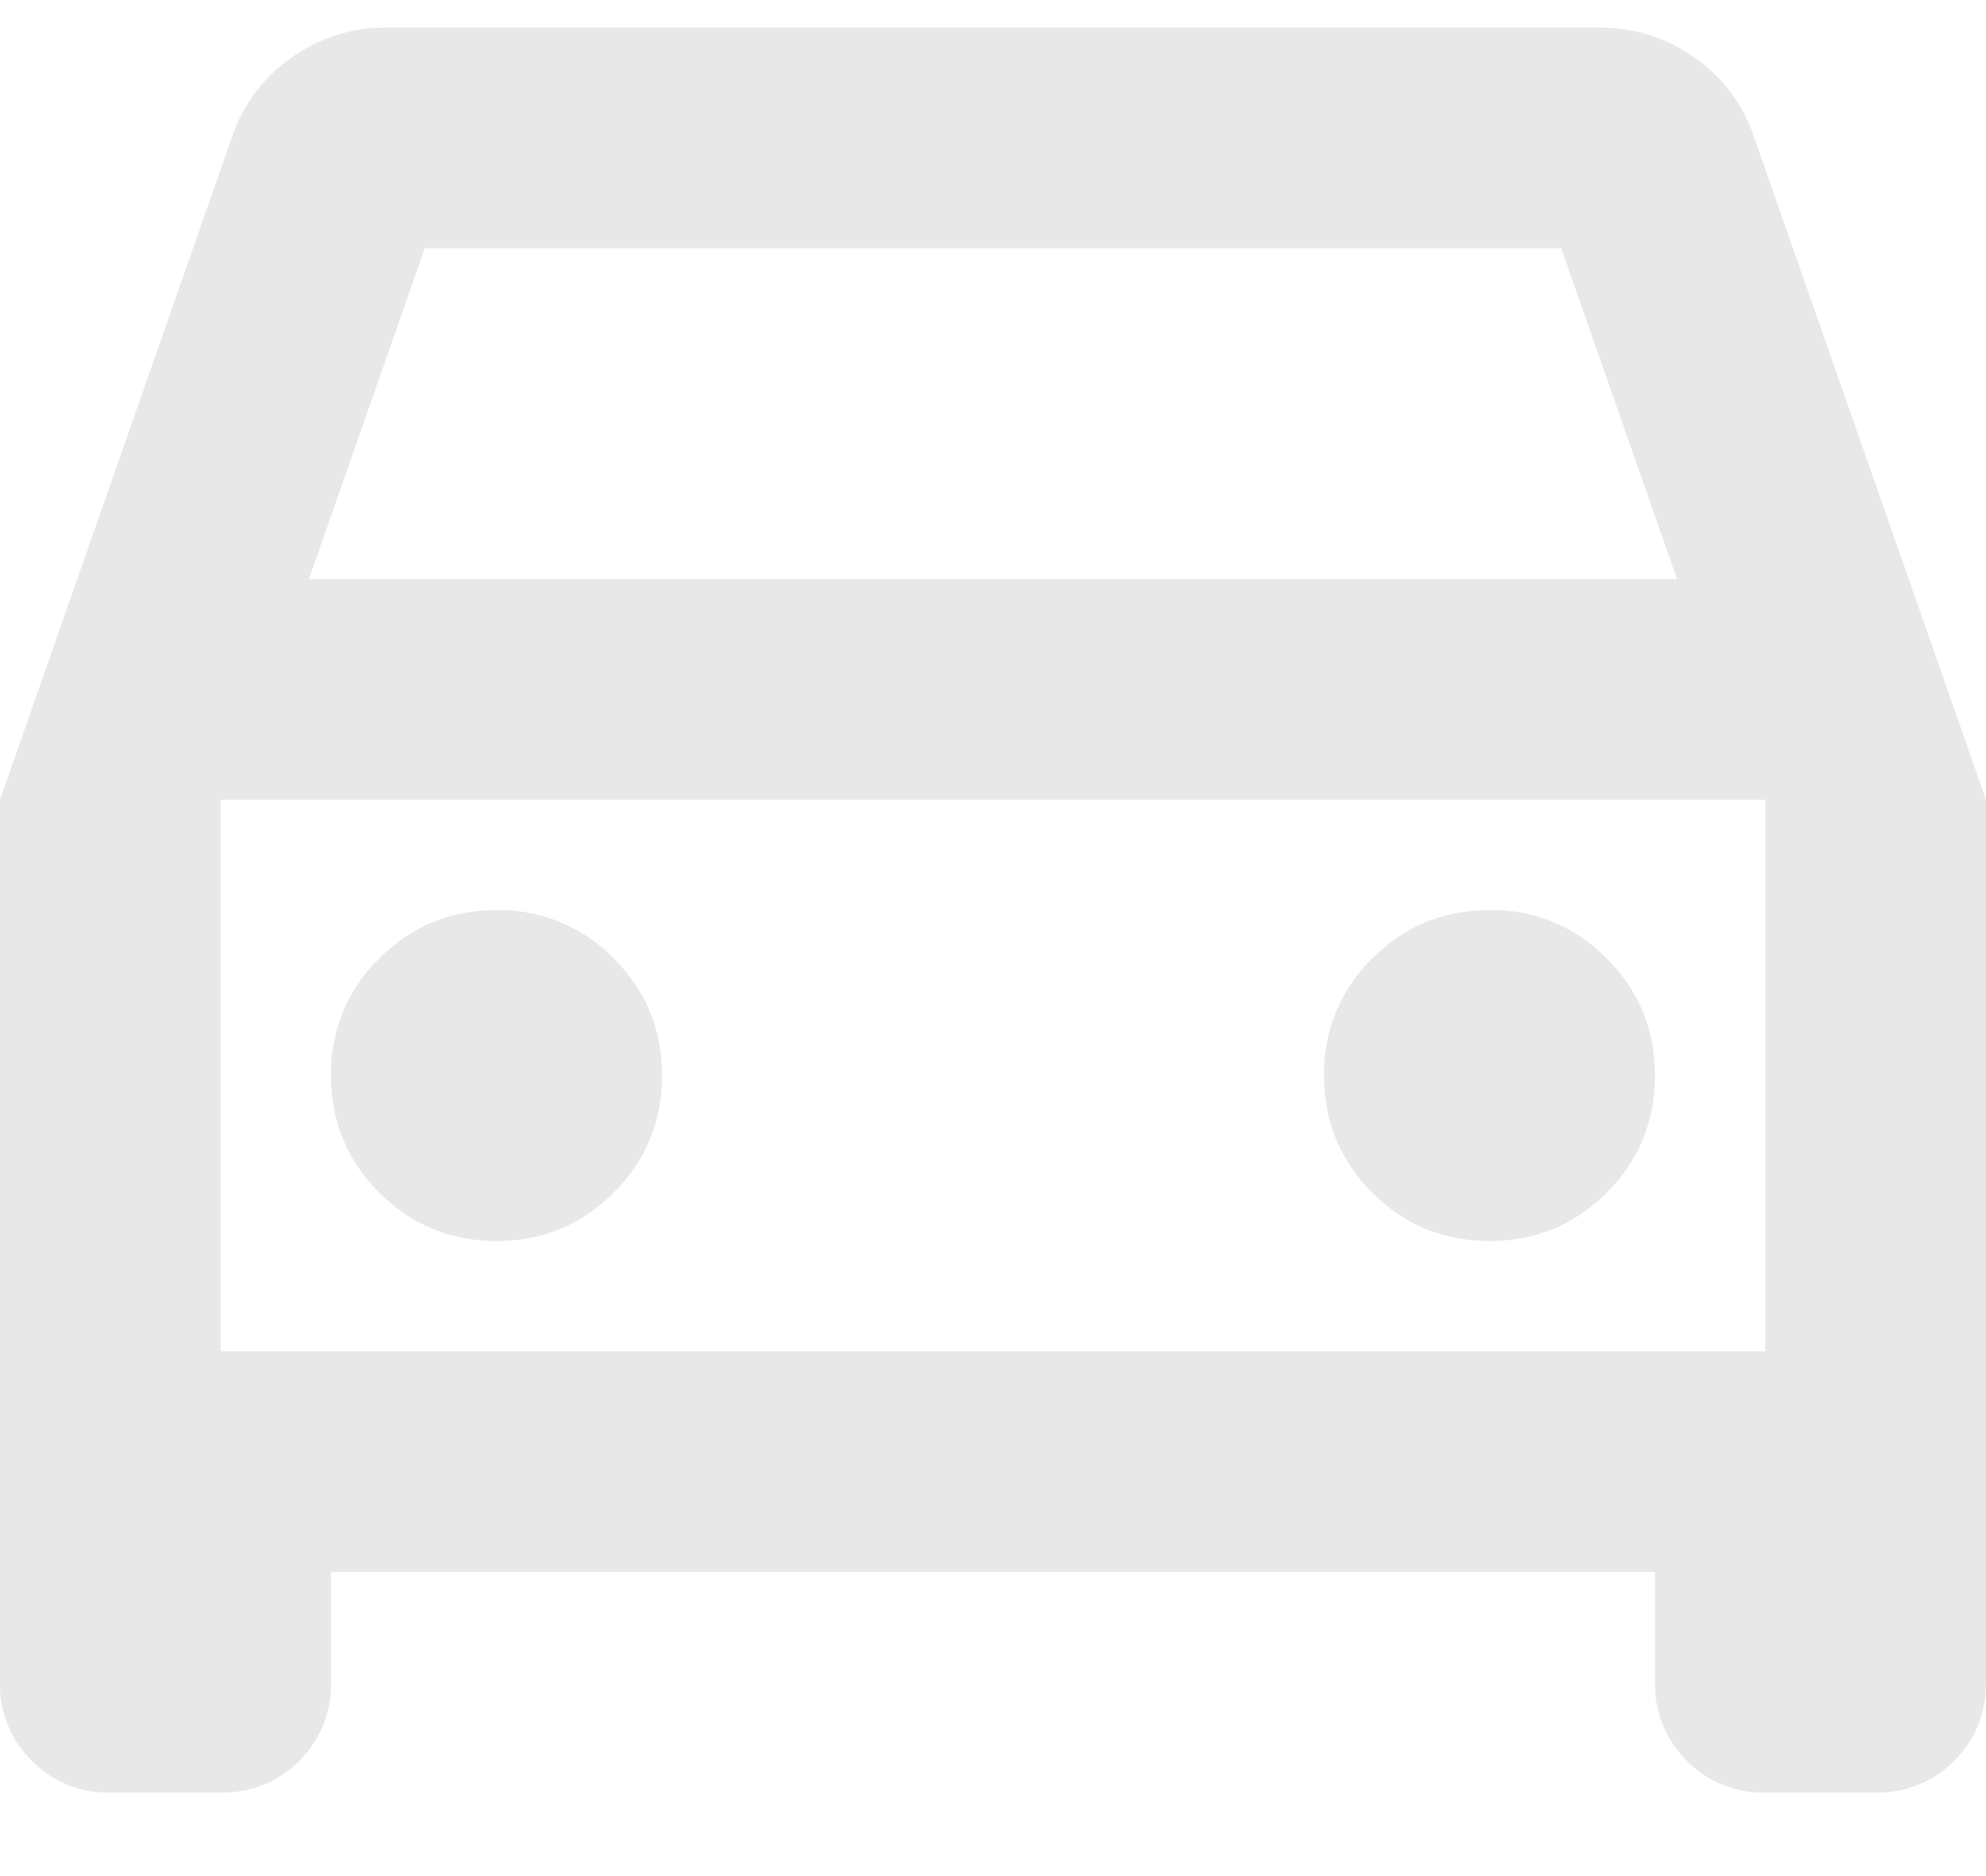
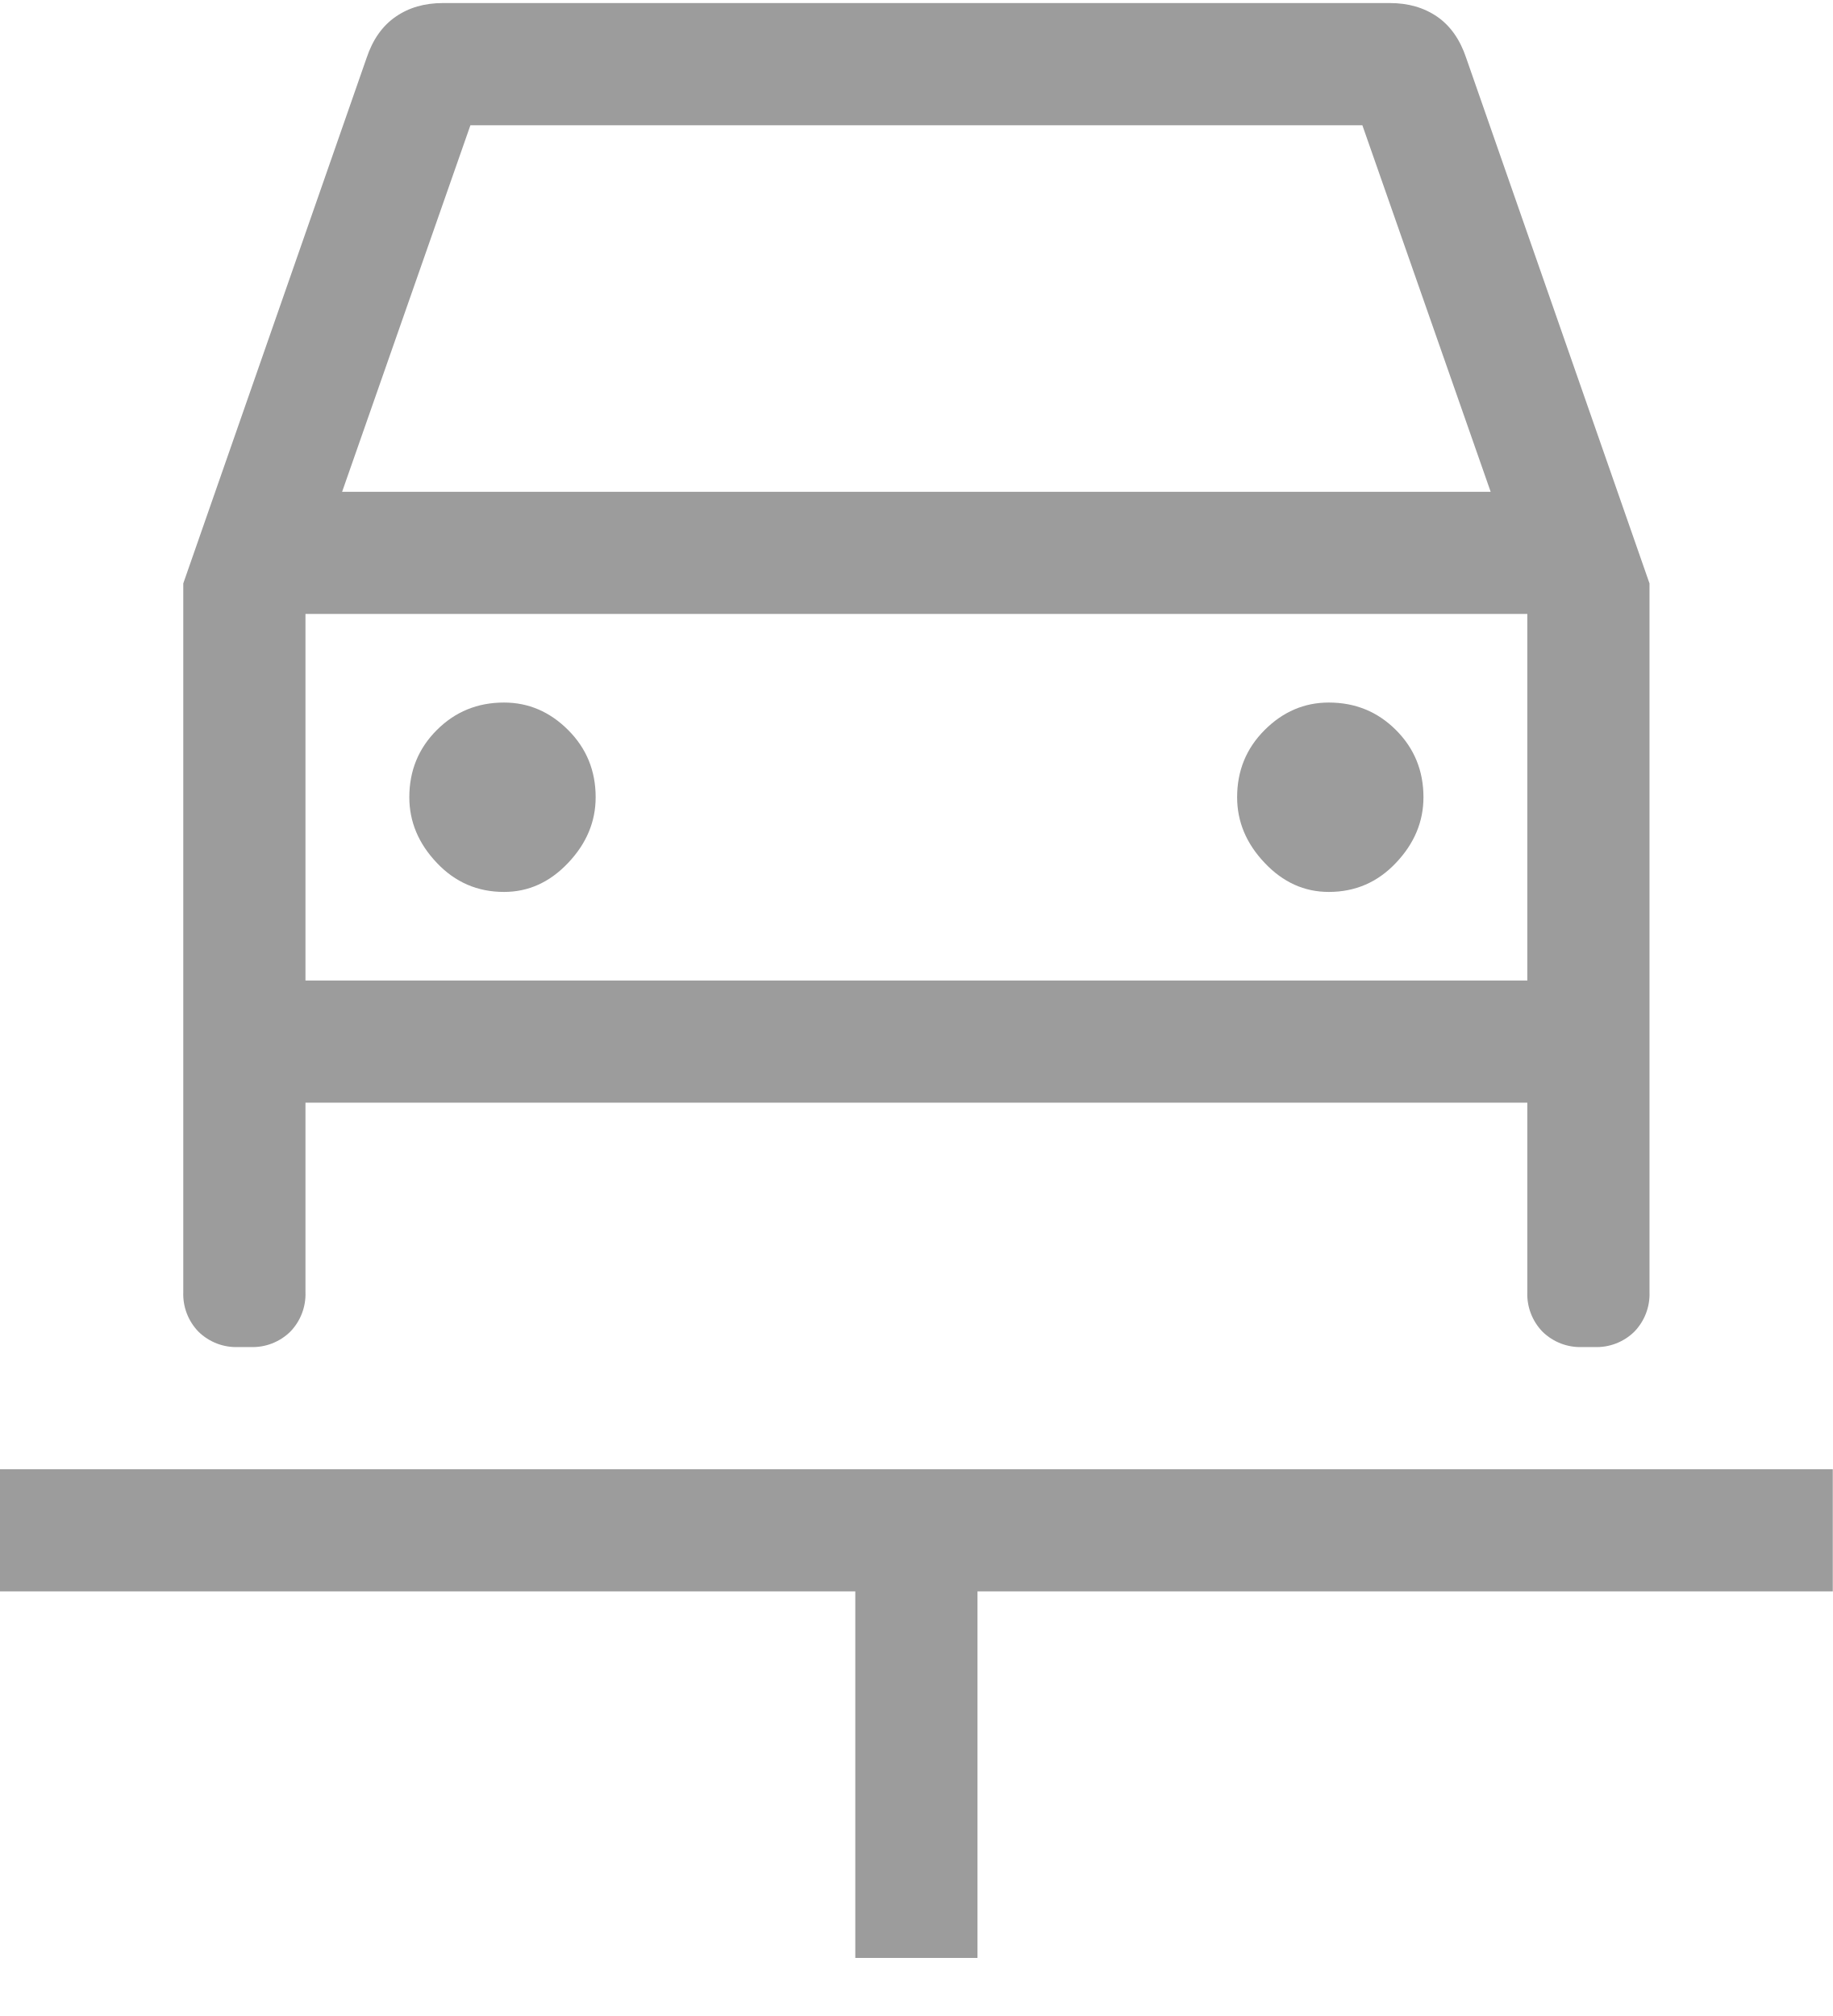
- <svg xmlns="http://www.w3.org/2000/svg" width="18" height="17" viewBox="0 0 18 17" fill="none">
-   <path d="M3 14.25v1a.97.97 0 0 1-.287.712.968.968 0 0 1-.713.288H1a.965.965 0 0 1-.712-.288A.965.965 0 0 1 0 15.25v-8l2.1-6c.1-.3.28-.542.538-.725C2.896.342 3.183.25 3.5.25h11c.317 0 .604.092.863.275.258.183.437.425.537.725l2.1 6v8c0 .283-.096.52-.288.712a.965.965 0 0 1-.712.288h-1a.965.965 0 0 1-.712-.288.965.965 0 0 1-.288-.712v-1H3Zm-.2-9h12.4l-1.05-3H3.85l-1.05 3Zm1.7 6c.417 0 .77-.146 1.062-.438.292-.291.438-.645.438-1.062 0-.417-.146-.77-.438-1.062A1.444 1.444 0 0 0 4.5 8.25c-.417 0-.77.146-1.062.438A1.444 1.444 0 0 0 3 9.75c0 .417.146.77.438 1.062.291.292.645.438 1.062.438Zm9 0c.417 0 .77-.146 1.062-.438.292-.291.438-.645.438-1.062 0-.417-.146-.77-.438-1.062A1.444 1.444 0 0 0 13.5 8.25c-.417 0-.77.146-1.062.438A1.444 1.444 0 0 0 12 9.75c0 .417.146.77.438 1.062.291.292.645.438 1.062.438Zm-11.5 1h14v-5H2v5Z" fill="#E8E8E8" />
+ <svg xmlns="http://www.w3.org/2000/svg" width="30" height="33" viewBox="0 0 30 33" fill="none">
+   <path d="M14 32.05v-6H0v-2h30v2H16v6h-2ZM8.25 14.6c.4 0 .75-.158 1.05-.476.3-.316.45-.674.45-1.074 0-.434-.15-.8-.45-1.1-.3-.3-.65-.45-1.05-.45-.434 0-.8.15-1.1.45-.3.3-.45.666-.45 1.1 0 .4.15.758.45 1.074.3.318.666.476 1.1.476Zm13.5 0c.434 0 .8-.158 1.1-.476.3-.316.45-.674.45-1.074 0-.434-.15-.8-.45-1.1-.3-.3-.666-.45-1.1-.45-.4 0-.75.15-1.05.45-.3.3-.45.666-.45 1.1 0 .4.15.758.45 1.074.3.318.65.476 1.05.476ZM3 9.55l3-8.6c.1-.3.258-.526.476-.676.216-.15.474-.224.774-.224h15.5c.3 0 .558.074.776.224.216.15.374.376.474.676l3 8.6v11.6a.882.882 0 0 1-.25.65.882.882 0 0 1-.65.25h-.2a.882.882 0 0 1-.65-.25.882.882 0 0 1-.25-.65v-3.1H5v3.1a.882.882 0 0 1-.25.65.882.882 0 0 1-.65.25h-.2a.882.882 0 0 1-.65-.25.882.882 0 0 1-.25-.65V9.55Zm2.6-1.5h18.8l-2.1-6H7.7l-2.1 6Zm-.6 8h20v-6H5v6Z" fill="#9C9C9C" />
</svg>
